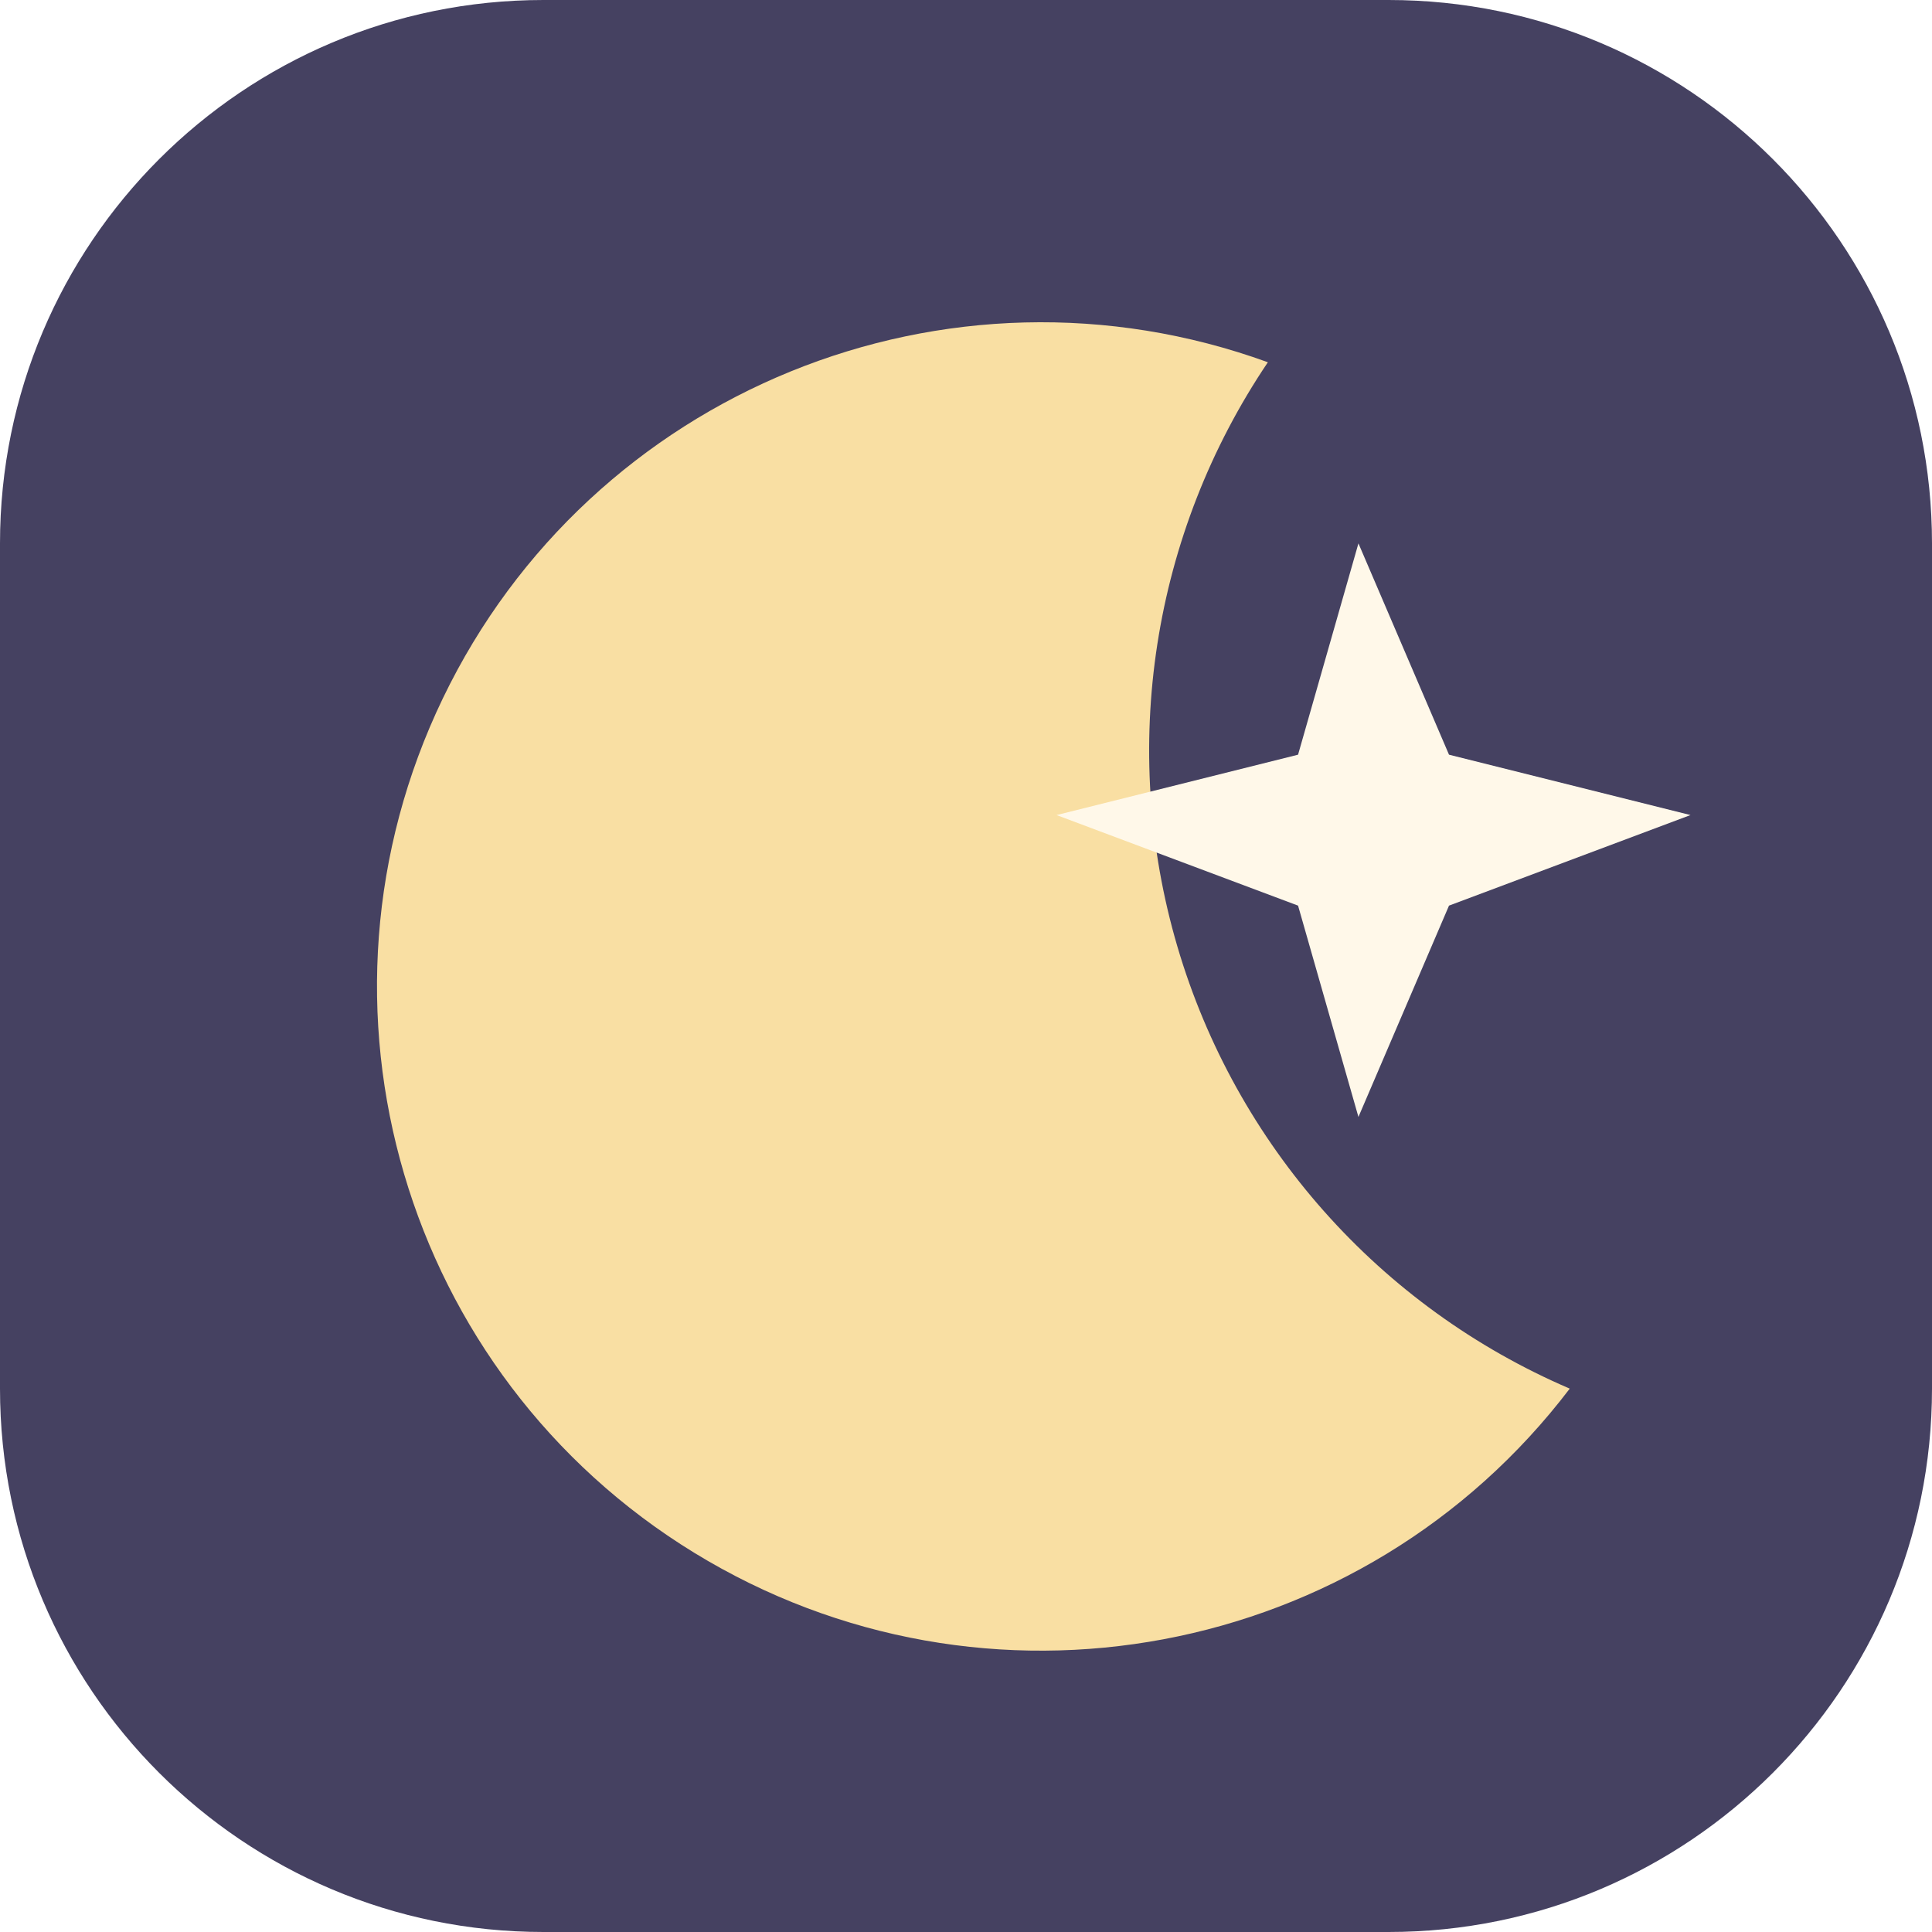
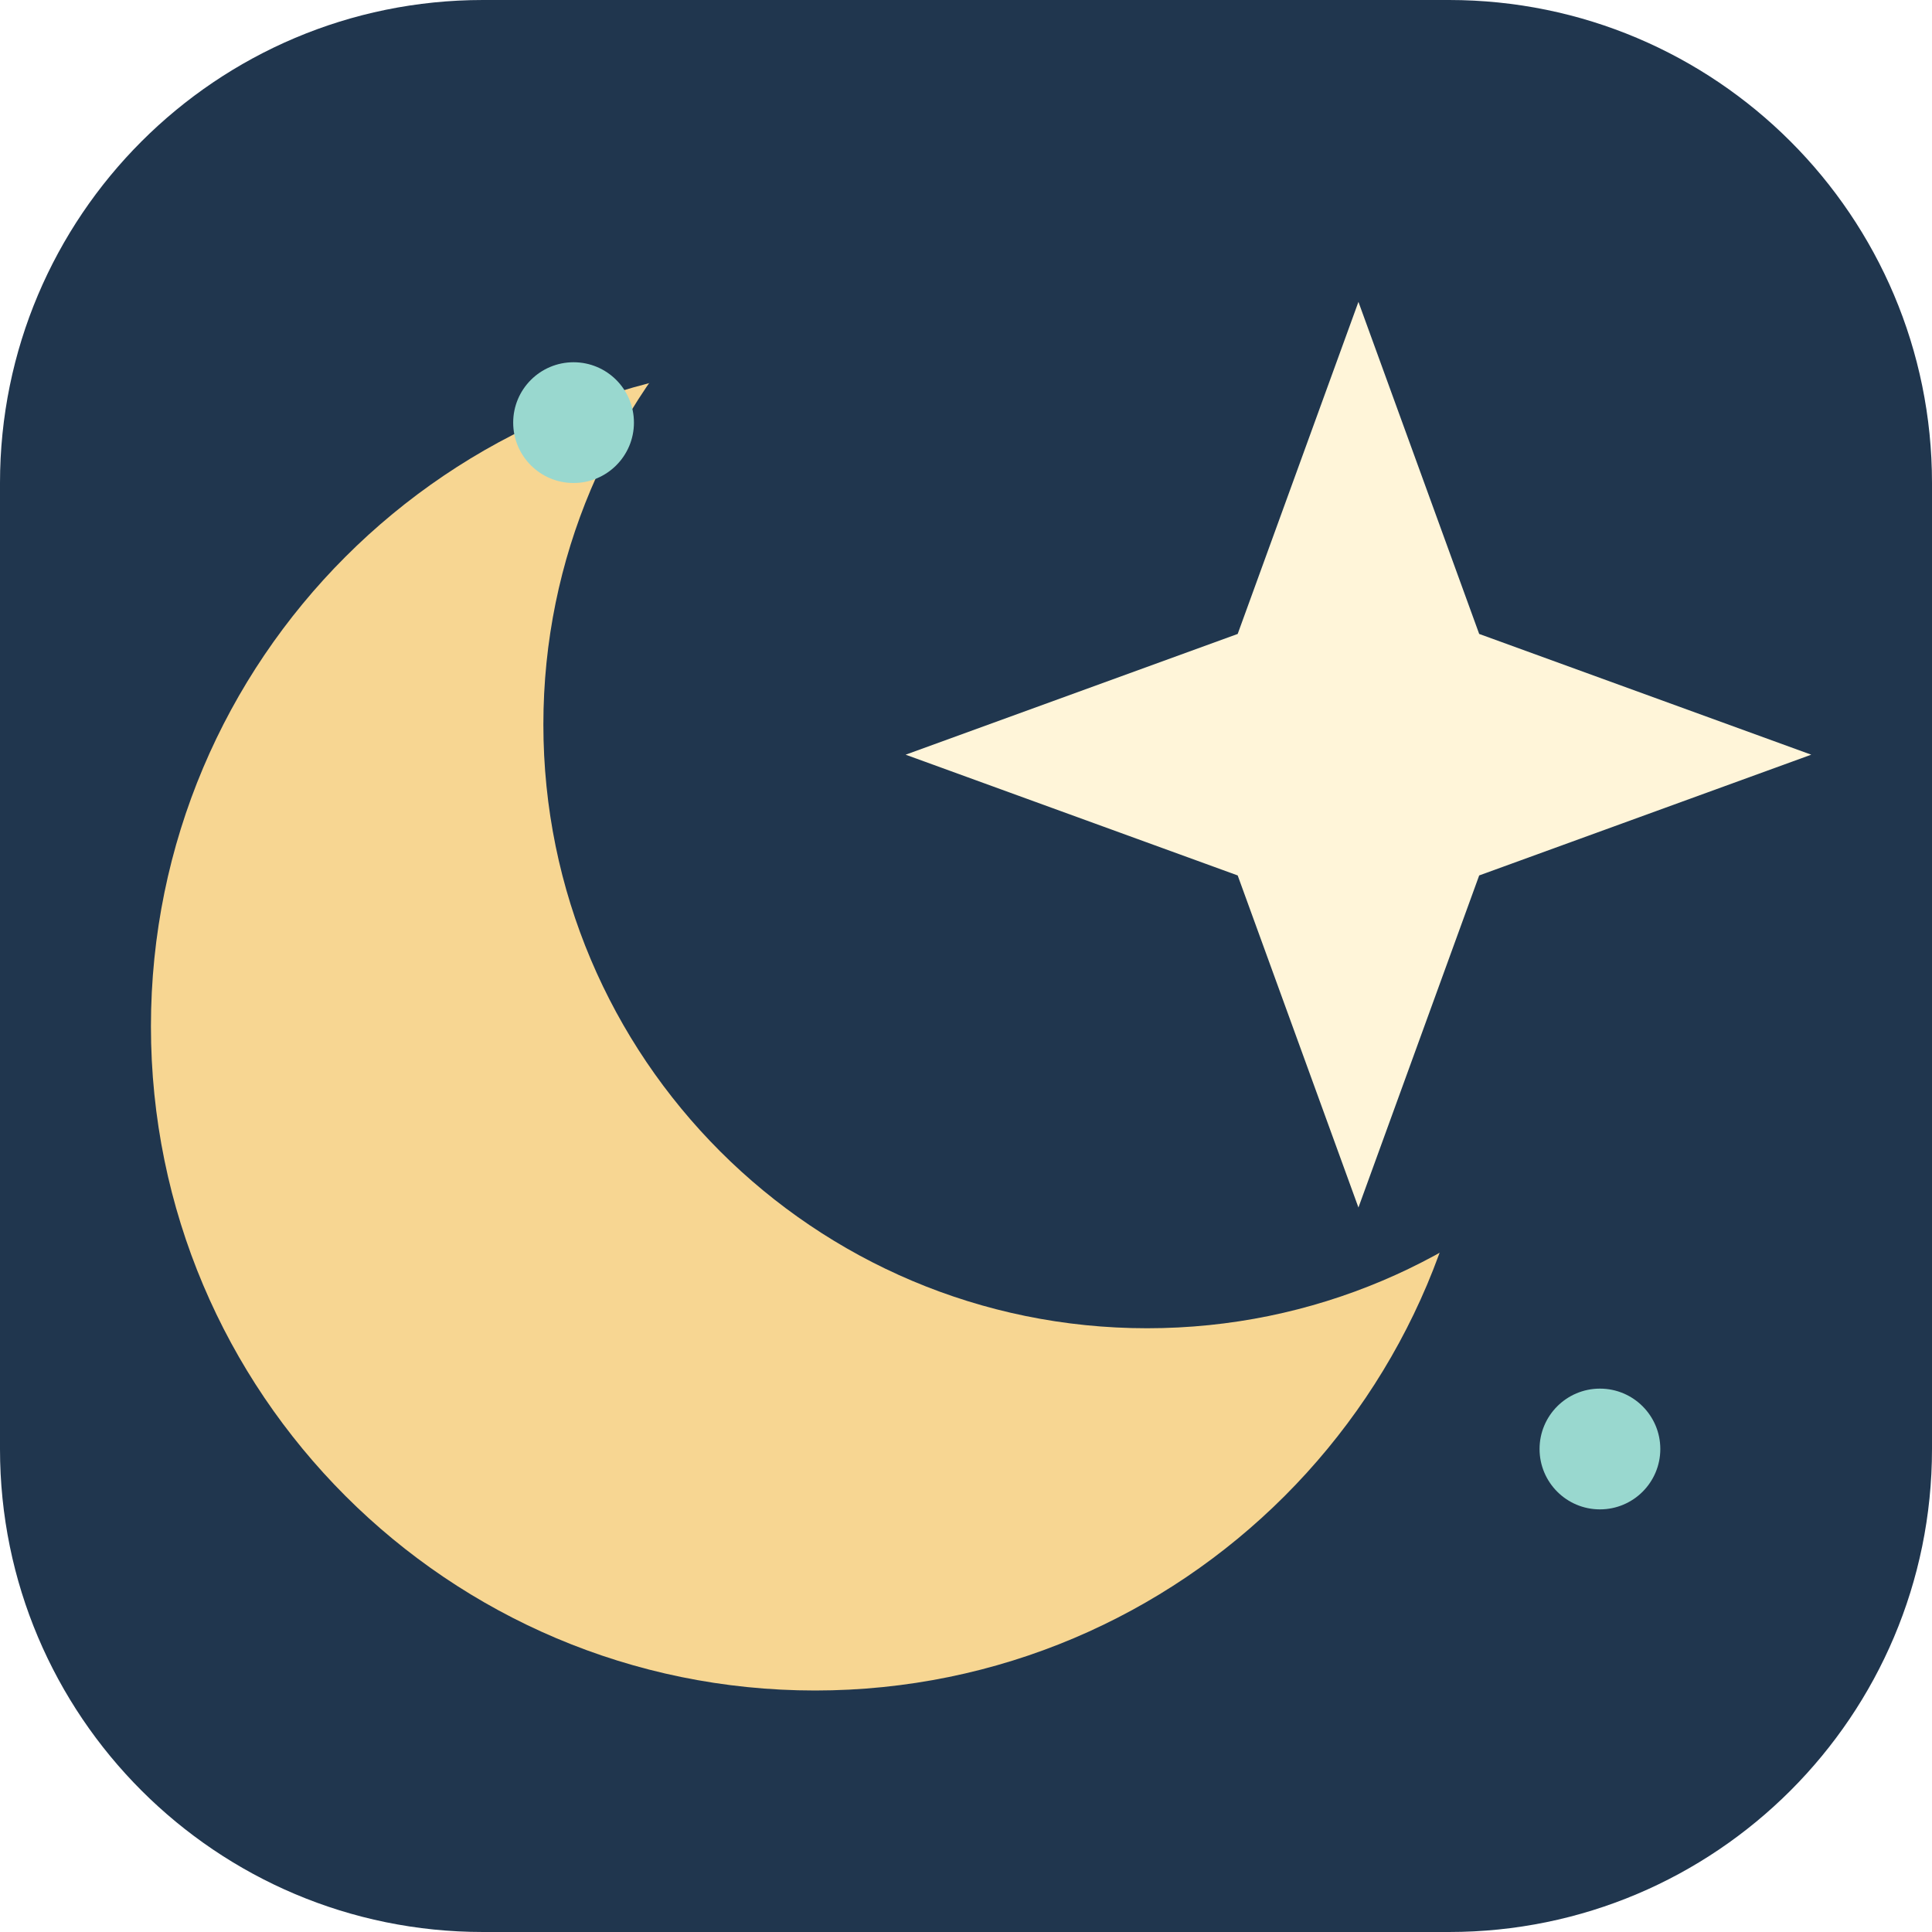
<svg xmlns="http://www.w3.org/2000/svg" viewBox="0 0 64 64">
-   <rect width="64" height="64" rx="18" fill="#454161" />
-   <path d="M42 12a22 22 0 1 0 10 34A23 23 0 0 1 42 12" fill="#f9dfa3" />
-   <path d="m45 18 3 7 8 2-8 3-3 7-2-7-8-3 8-2z" fill="#fff8e9" />
+   <rect width="64" height="64" rx="16" fill="#20364e" />
+   <circle cx="27" cy="34" r="22" fill="#f7d692" />
+   <circle cx="38" cy="24" r="20" fill="#20364e" />
+   <path d="M45 10 49 21 60 25 49 29 45 40 41 29 30 25 41 21Z" fill="#fff5d9" />
+   <circle cx="19" cy="14" r="2" fill="#99d8cf" />
+   <circle cx="53" cy="48" r="2" fill="#99d8cf" />
</svg>
